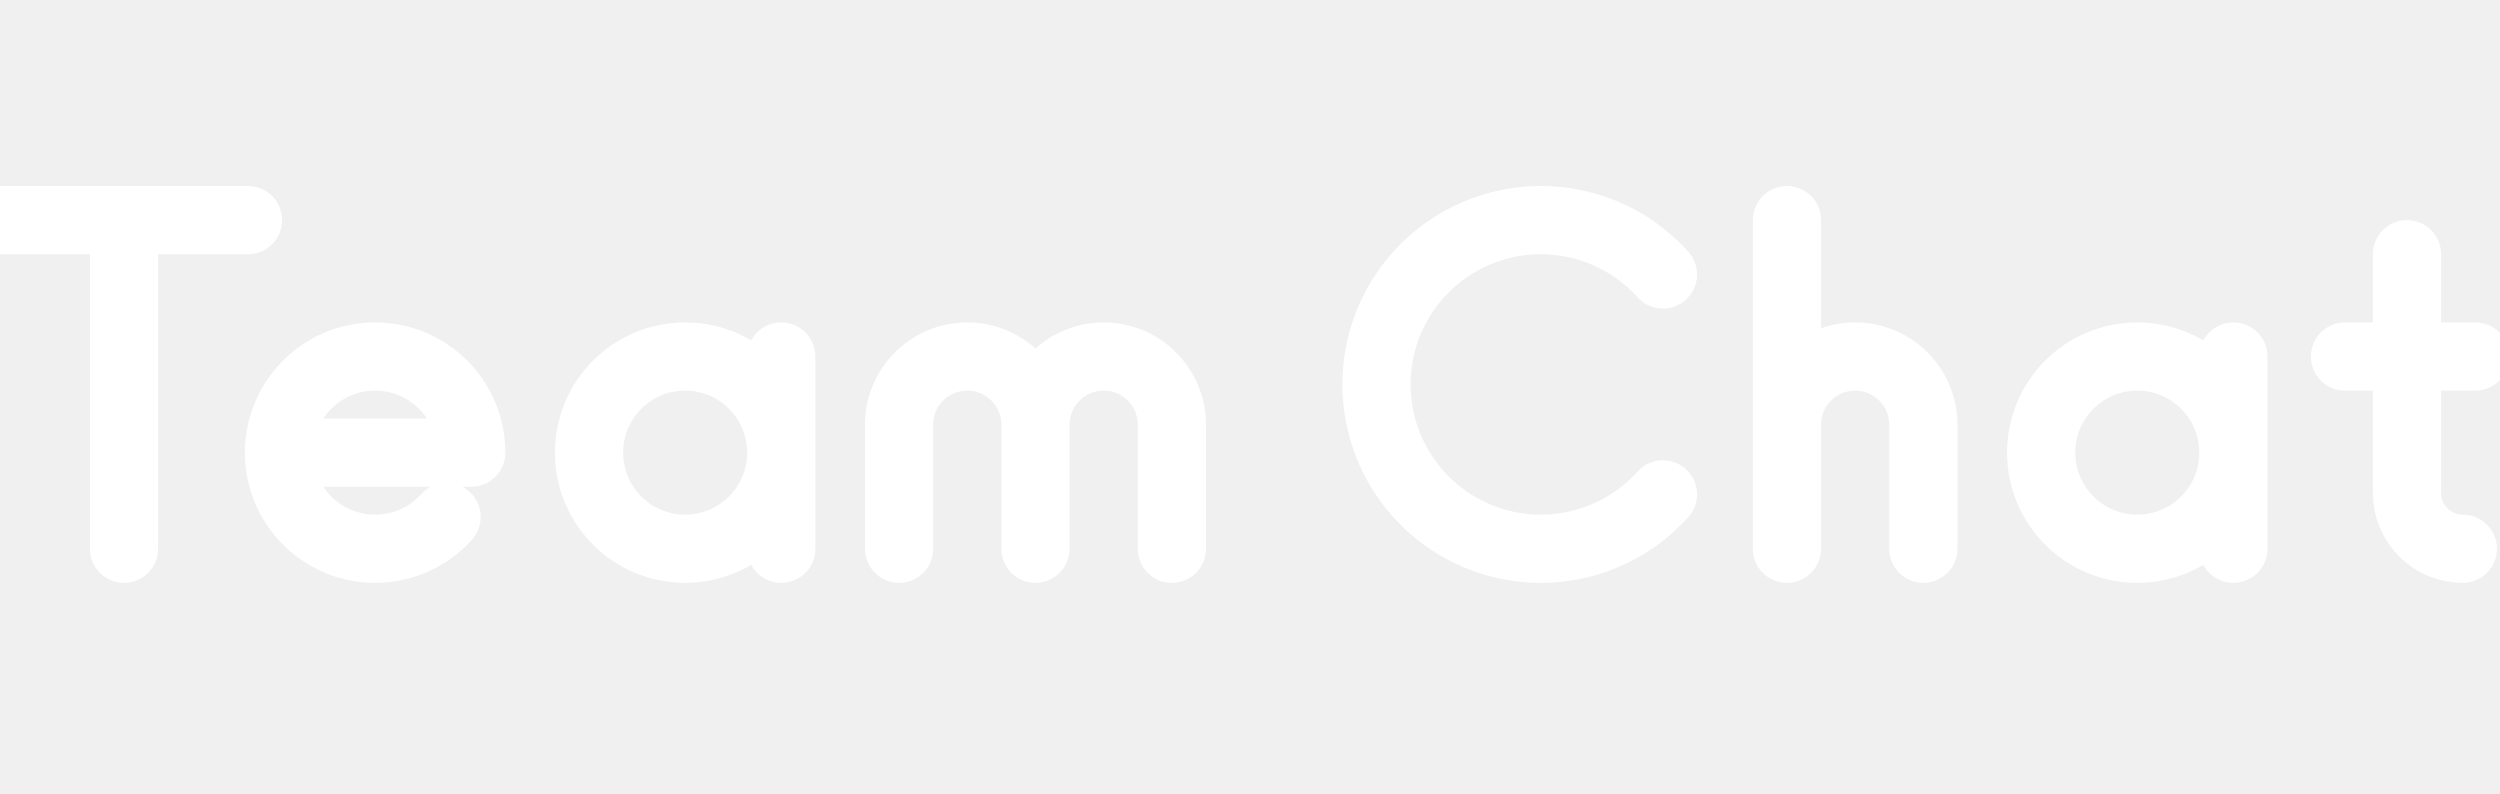
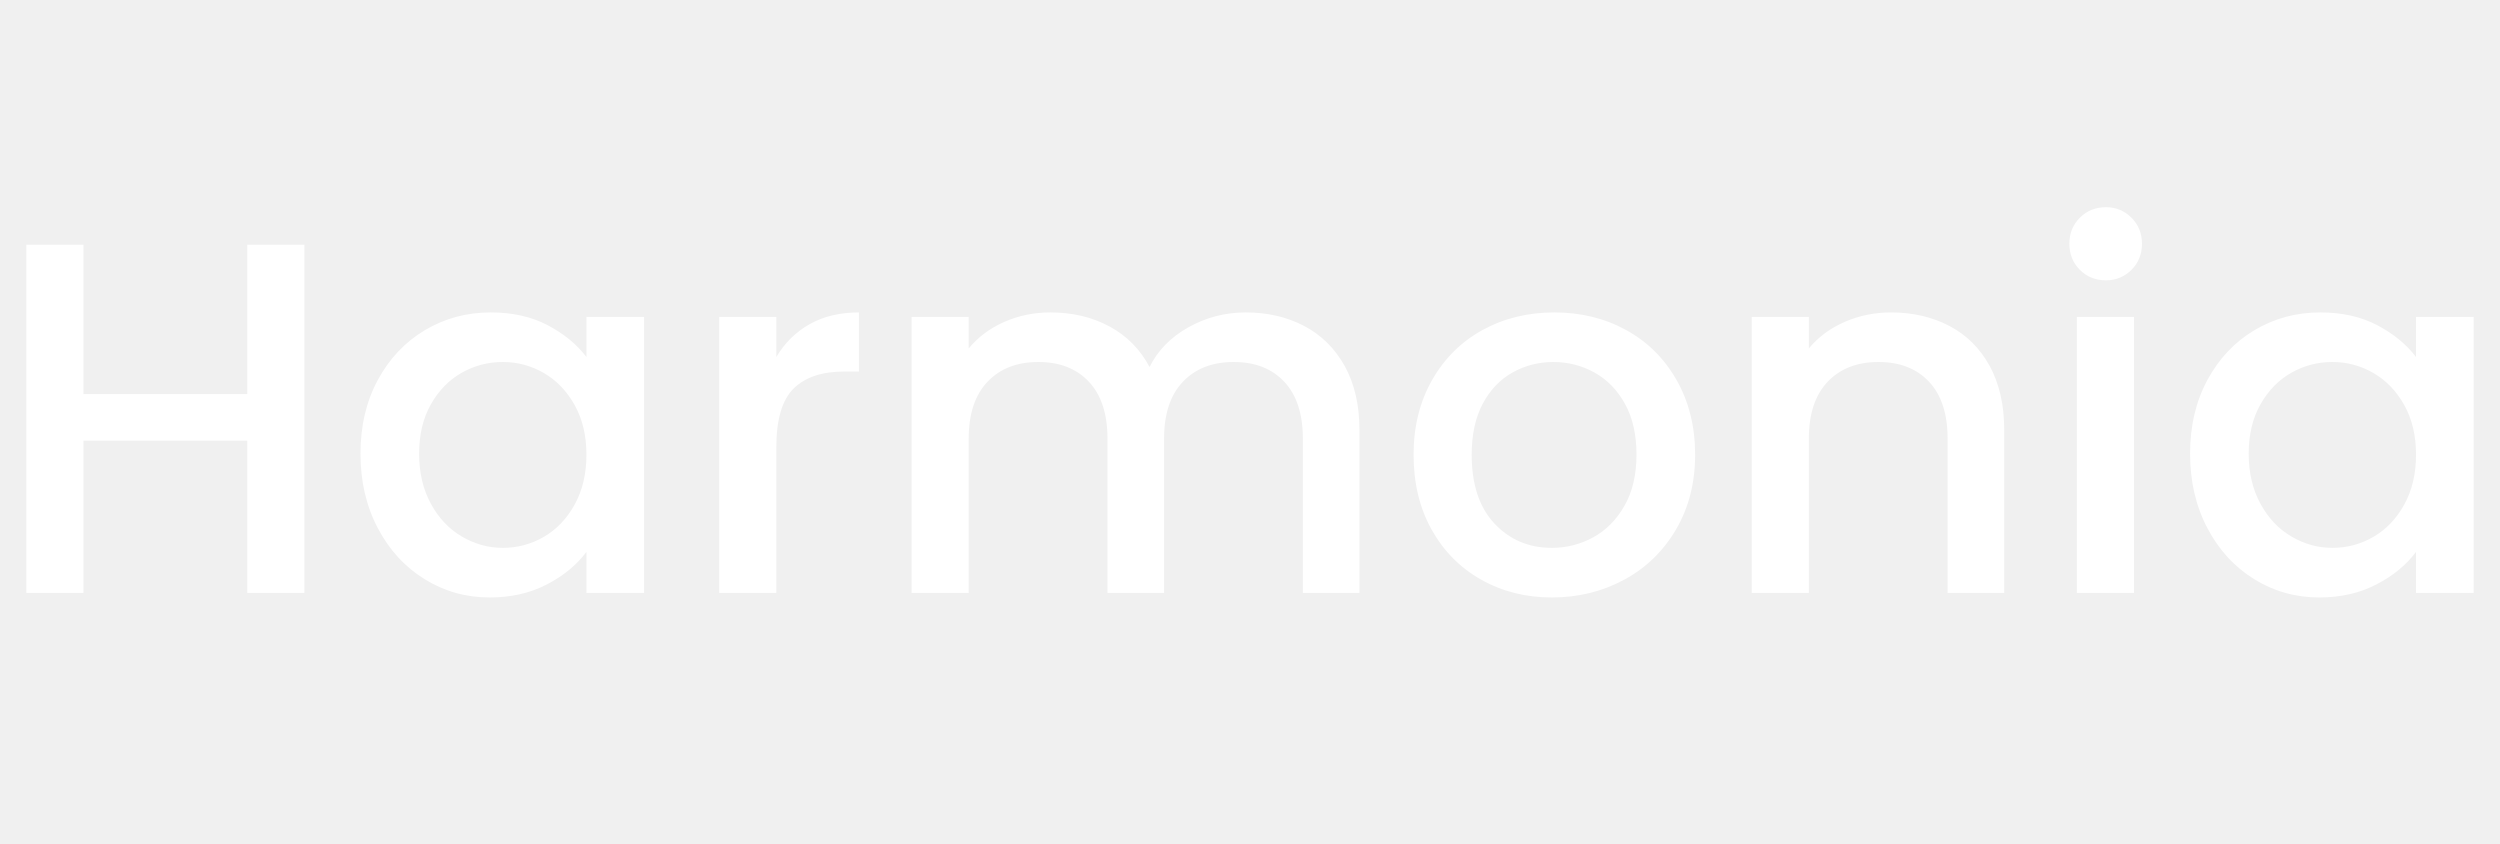
- <svg xmlns="http://www.w3.org/2000/svg" viewBox="0 0 806.39 256" width="806.39" height="256" role="img">
-   <g transform="translate(-11 0)">
-     <path fill="none" stroke="#FFFFFF" stroke-width="22" stroke-linecap="round" stroke-linejoin="round" d="M11 71 H91 M51 71 V177 M101 146 H163 A31 31 0 1 0 155.04 166.74 M263 146 A31 31 0 1 1 201 146 A31 31 0 1 1 263 146 M263 115 V177 M301 177 V137 A22 22 0 0 1 345 137 V177 M345 137 A22 22 0 0 1 389 137 V177 M547.39 88.54 A53 53 0 1 0 547.39 159.46 M587.39 71 V177 M587.39 137 A22 22 0 0 1 631.39 137 V177 M731.39 146 A31 31 0 1 1 669.39 146 A31 31 0 1 1 731.39 146 M731.39 115 V177 M787.39 82 V159 A18 18 0 0 0 805.39 177 M767.39 115 H809.39" />
-   </g>
+ <svg xmlns="http://www.w3.org/2000/svg" viewBox="0 0 758.91 256" width="758.91" height="256" role="img">
+   <path fill="#FFFFFF" transform="translate(-3.41 0)" d="M95.81 74.3L95.81 180L78.47 180L78.47 133.77L28.74 133.77L28.74 180L11.41 180L11.41 74.3L28.74 74.3L28.74 119.62L78.47 119.62L78.47 74.3ZM112.84 137.72Q112.84 125.1 118.09 115.37Q123.34 105.63 132.39 100.23Q141.43 94.84 152.38 94.84Q162.27 94.84 169.65 98.71Q177.02 102.59 181.43 108.37L181.43 96.2L198.92 96.2L198.92 180L181.43 180L181.43 167.53Q177.02 173.46 169.42 177.41Q161.81 181.37 152.08 181.37Q141.28 181.37 132.31 175.82Q123.34 170.27 118.09 160.31Q112.84 150.34 112.84 137.72ZM181.43 138.03Q181.43 129.36 177.86 122.97Q174.28 116.58 168.51 113.24Q162.73 109.89 156.03 109.89Q149.34 109.89 143.56 113.16Q137.78 116.43 134.21 122.74Q130.64 129.05 130.64 137.72Q130.64 146.39 134.21 152.93Q137.78 159.47 143.64 162.89Q149.49 166.31 156.03 166.31Q162.73 166.31 168.51 162.97Q174.28 159.62 177.86 153.16Q181.43 146.69 181.43 138.03ZM239.07 108.37Q242.87 101.98 249.18 98.41Q255.49 94.84 264.16 94.84L264.16 112.78L259.75 112.78Q249.56 112.78 244.32 117.95Q239.07 123.12 239.07 135.9L239.07 180L221.73 180L221.73 96.2L239.07 96.2L239.07 108.37ZM381.57 94.84Q391.45 94.84 399.29 98.94Q407.12 103.05 411.61 111.11Q416.09 119.17 416.09 130.57L416.09 180L398.91 180L398.91 133.16Q398.91 121.91 393.28 115.9Q387.65 109.89 377.92 109.89Q368.19 109.89 362.48 115.9Q356.78 121.91 356.78 133.16L356.78 180L339.6 180L339.6 133.16Q339.6 121.91 333.97 115.9Q328.34 109.89 318.61 109.89Q308.88 109.89 303.17 115.9Q297.47 121.91 297.47 133.16L297.47 180L280.13 180L280.13 96.2L297.47 96.2L297.47 105.78Q301.73 100.61 308.27 97.72Q314.81 94.84 322.26 94.84Q332.3 94.84 340.2 99.09Q348.11 103.35 352.37 111.41Q356.17 103.81 364.23 99.32Q372.29 94.84 381.57 94.84ZM474.49 181.37Q462.63 181.37 453.05 175.97Q443.47 170.57 437.99 160.76Q432.52 150.95 432.52 138.03Q432.52 125.25 438.14 115.37Q443.77 105.48 453.5 100.16Q463.24 94.84 475.25 94.84Q487.27 94.84 497 100.16Q506.73 105.48 512.36 115.37Q517.99 125.25 517.99 138.03Q517.99 150.8 512.21 160.69Q506.43 170.57 496.47 175.97Q486.51 181.37 474.49 181.37ZM474.49 166.31Q481.18 166.31 487.04 163.12Q492.89 159.93 496.54 153.54Q500.19 147.15 500.19 138.03Q500.19 128.9 496.69 122.59Q493.2 116.28 487.42 113.08Q481.64 109.89 474.95 109.89Q468.26 109.89 462.55 113.08Q456.85 116.28 453.5 122.59Q450.16 128.9 450.16 138.03Q450.16 151.56 457.08 158.94Q464 166.31 474.49 166.31ZM577.45 94.84Q587.33 94.84 595.17 98.94Q603 103.05 607.41 111.11Q611.82 119.17 611.82 130.57L611.82 180L594.63 180L594.63 133.16Q594.63 121.91 589.01 115.9Q583.38 109.89 573.65 109.89Q563.91 109.89 558.21 115.9Q552.51 121.91 552.51 133.16L552.51 180L535.17 180L535.17 96.2L552.51 96.2L552.51 105.78Q556.77 100.61 563.38 97.72Q570 94.84 577.45 94.84ZM642.69 85.1Q637.98 85.1 634.78 81.91Q631.59 78.71 631.59 74Q631.59 69.29 634.78 66.09Q637.98 62.9 642.69 62.9Q647.25 62.9 650.45 66.09Q653.64 69.29 653.64 74Q653.64 78.71 650.45 81.91Q647.25 85.1 642.69 85.1ZM651.21 96.2L651.21 180L633.87 180L633.87 96.2ZM668.24 137.72Q668.24 125.1 673.49 115.37Q678.73 105.63 687.78 100.23Q696.83 94.84 707.78 94.84Q717.67 94.84 725.04 98.71Q732.42 102.59 736.83 108.37L736.83 96.2L754.32 96.2L754.32 180L736.83 180L736.83 167.53Q732.42 173.46 724.81 177.41Q717.21 181.37 707.48 181.37Q696.68 181.37 687.71 175.82Q678.73 170.27 673.49 160.31Q668.24 150.34 668.24 137.72ZM736.83 138.03Q736.83 129.36 733.26 122.97Q729.68 116.58 723.9 113.24Q718.12 109.89 711.43 109.89Q704.74 109.89 698.96 113.16Q693.18 116.43 689.61 122.74Q686.03 129.05 686.03 137.72Q686.03 146.39 689.61 152.93Q693.18 159.47 699.04 162.89Q704.89 166.31 711.43 166.31Q718.12 166.31 723.9 162.97Q729.68 159.62 733.26 153.16Q736.83 146.69 736.83 138.03Z" />
</svg>
